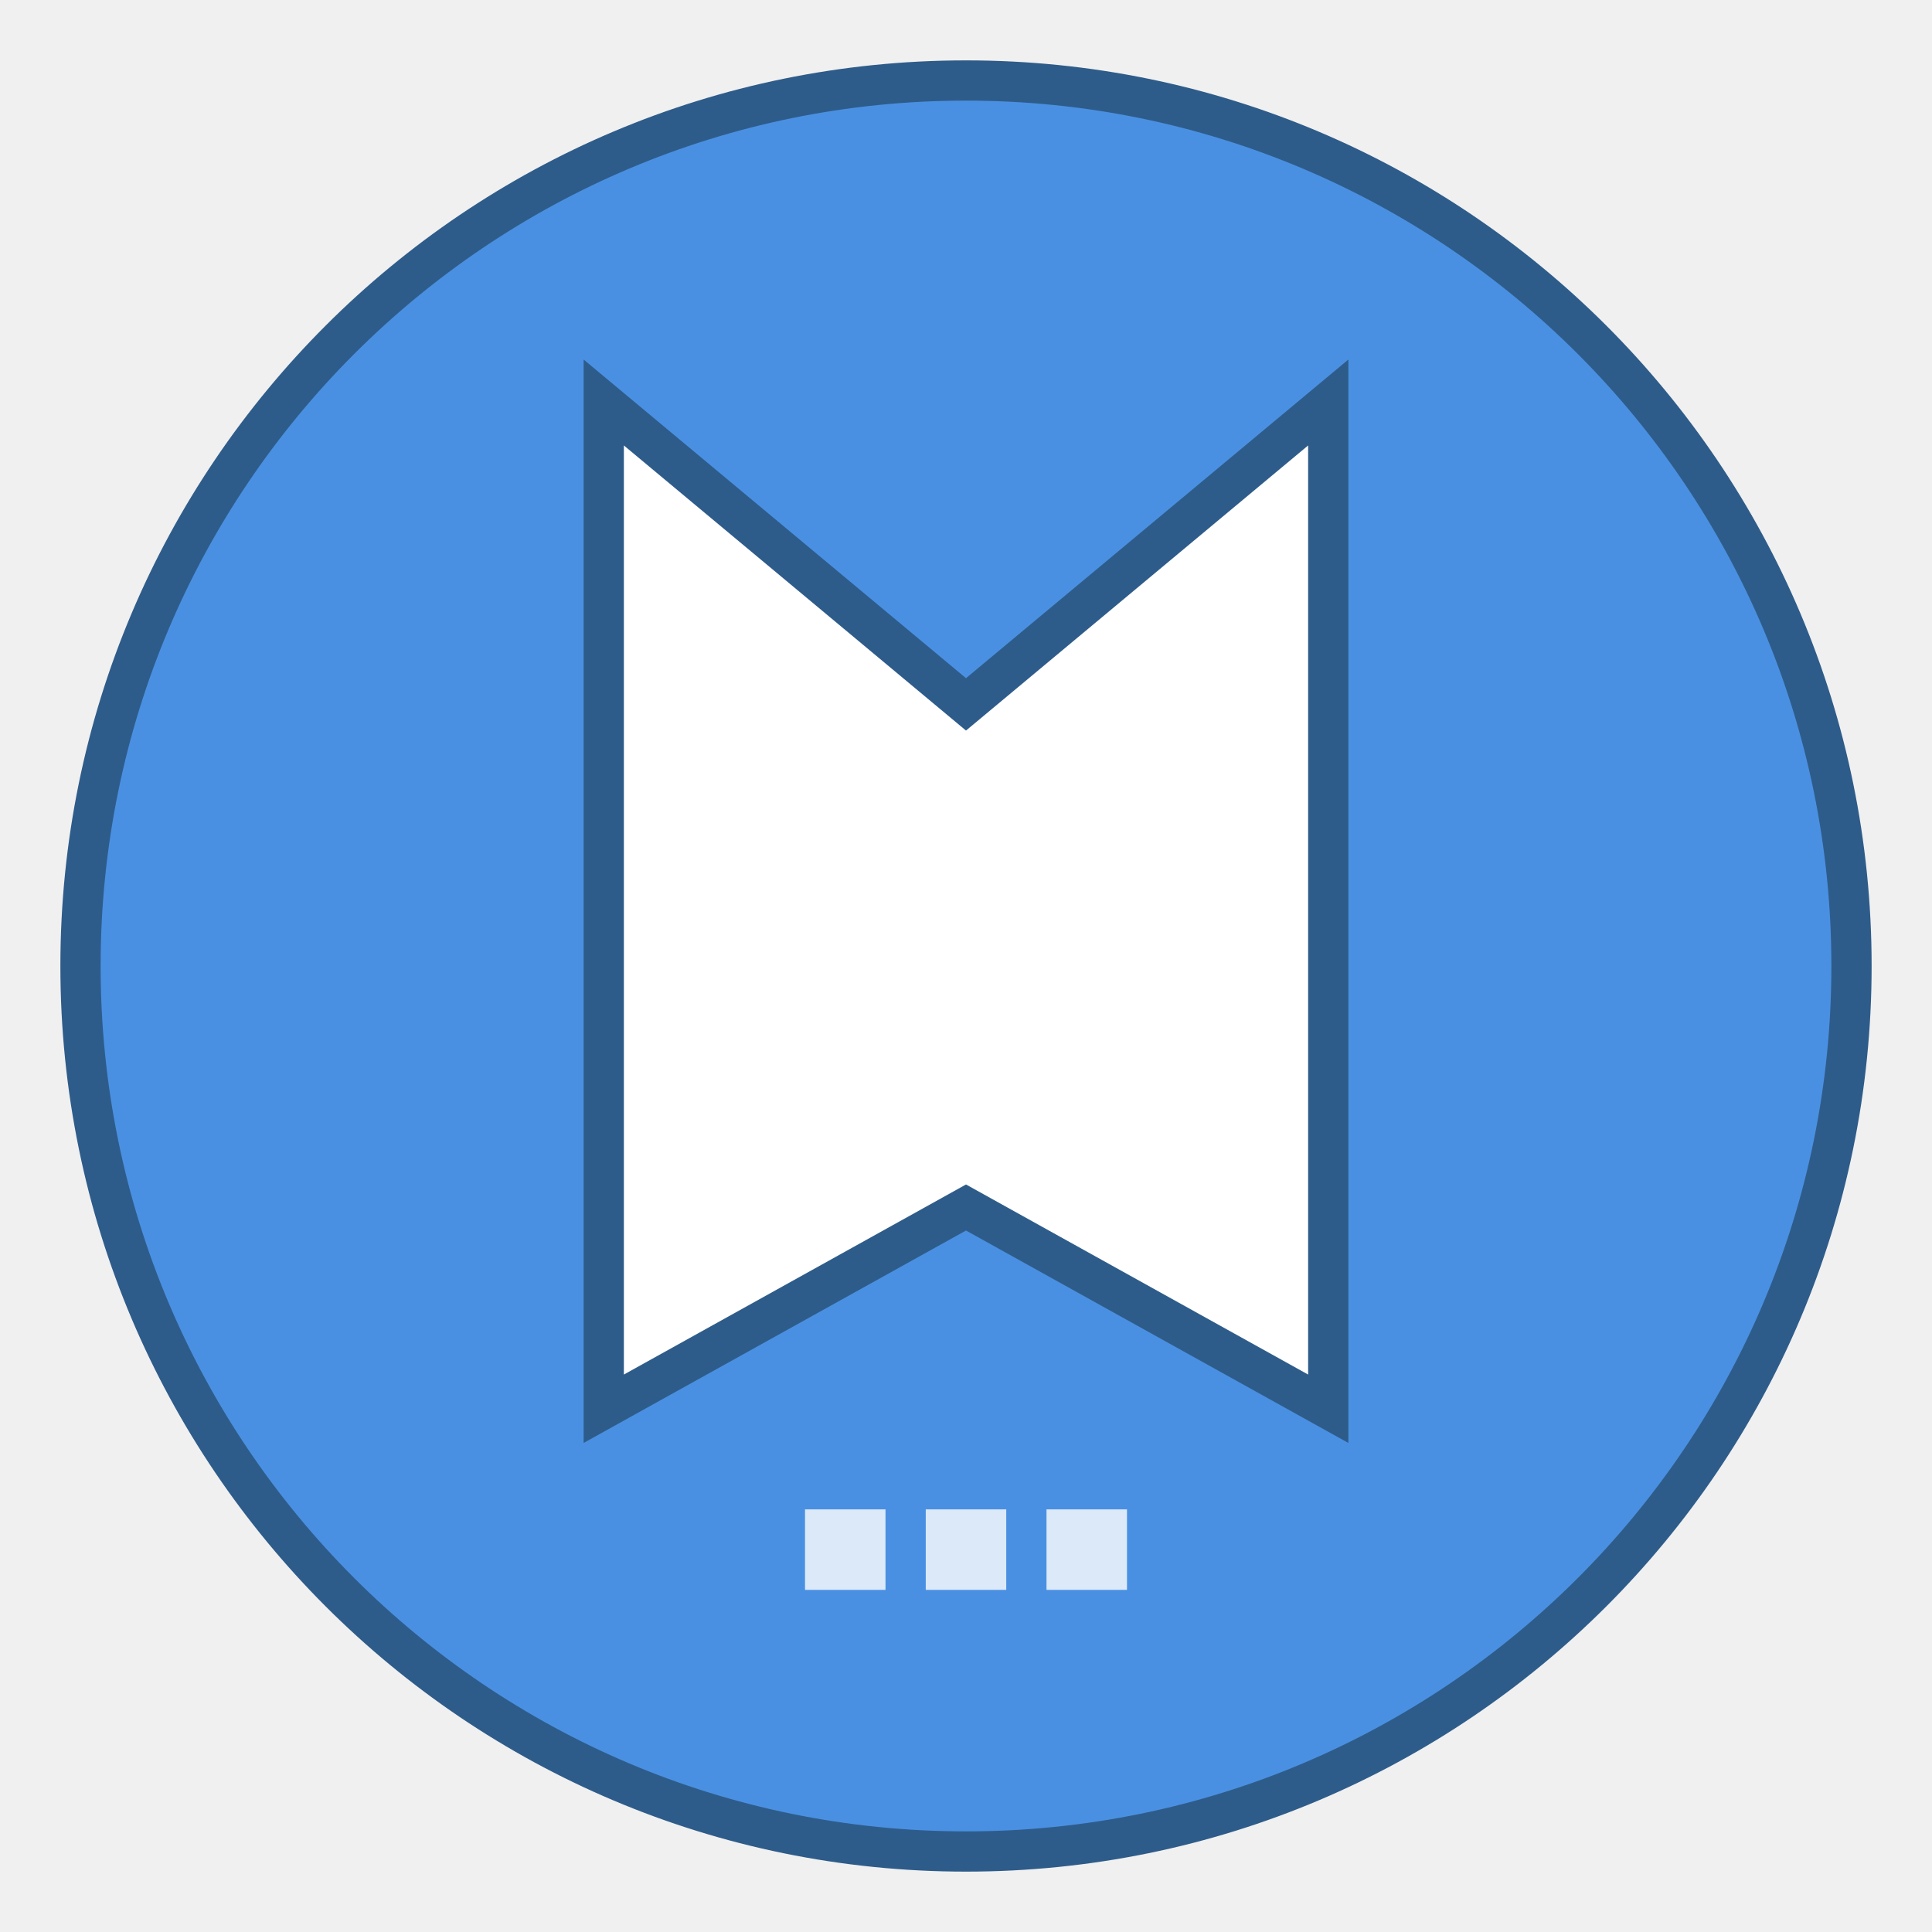
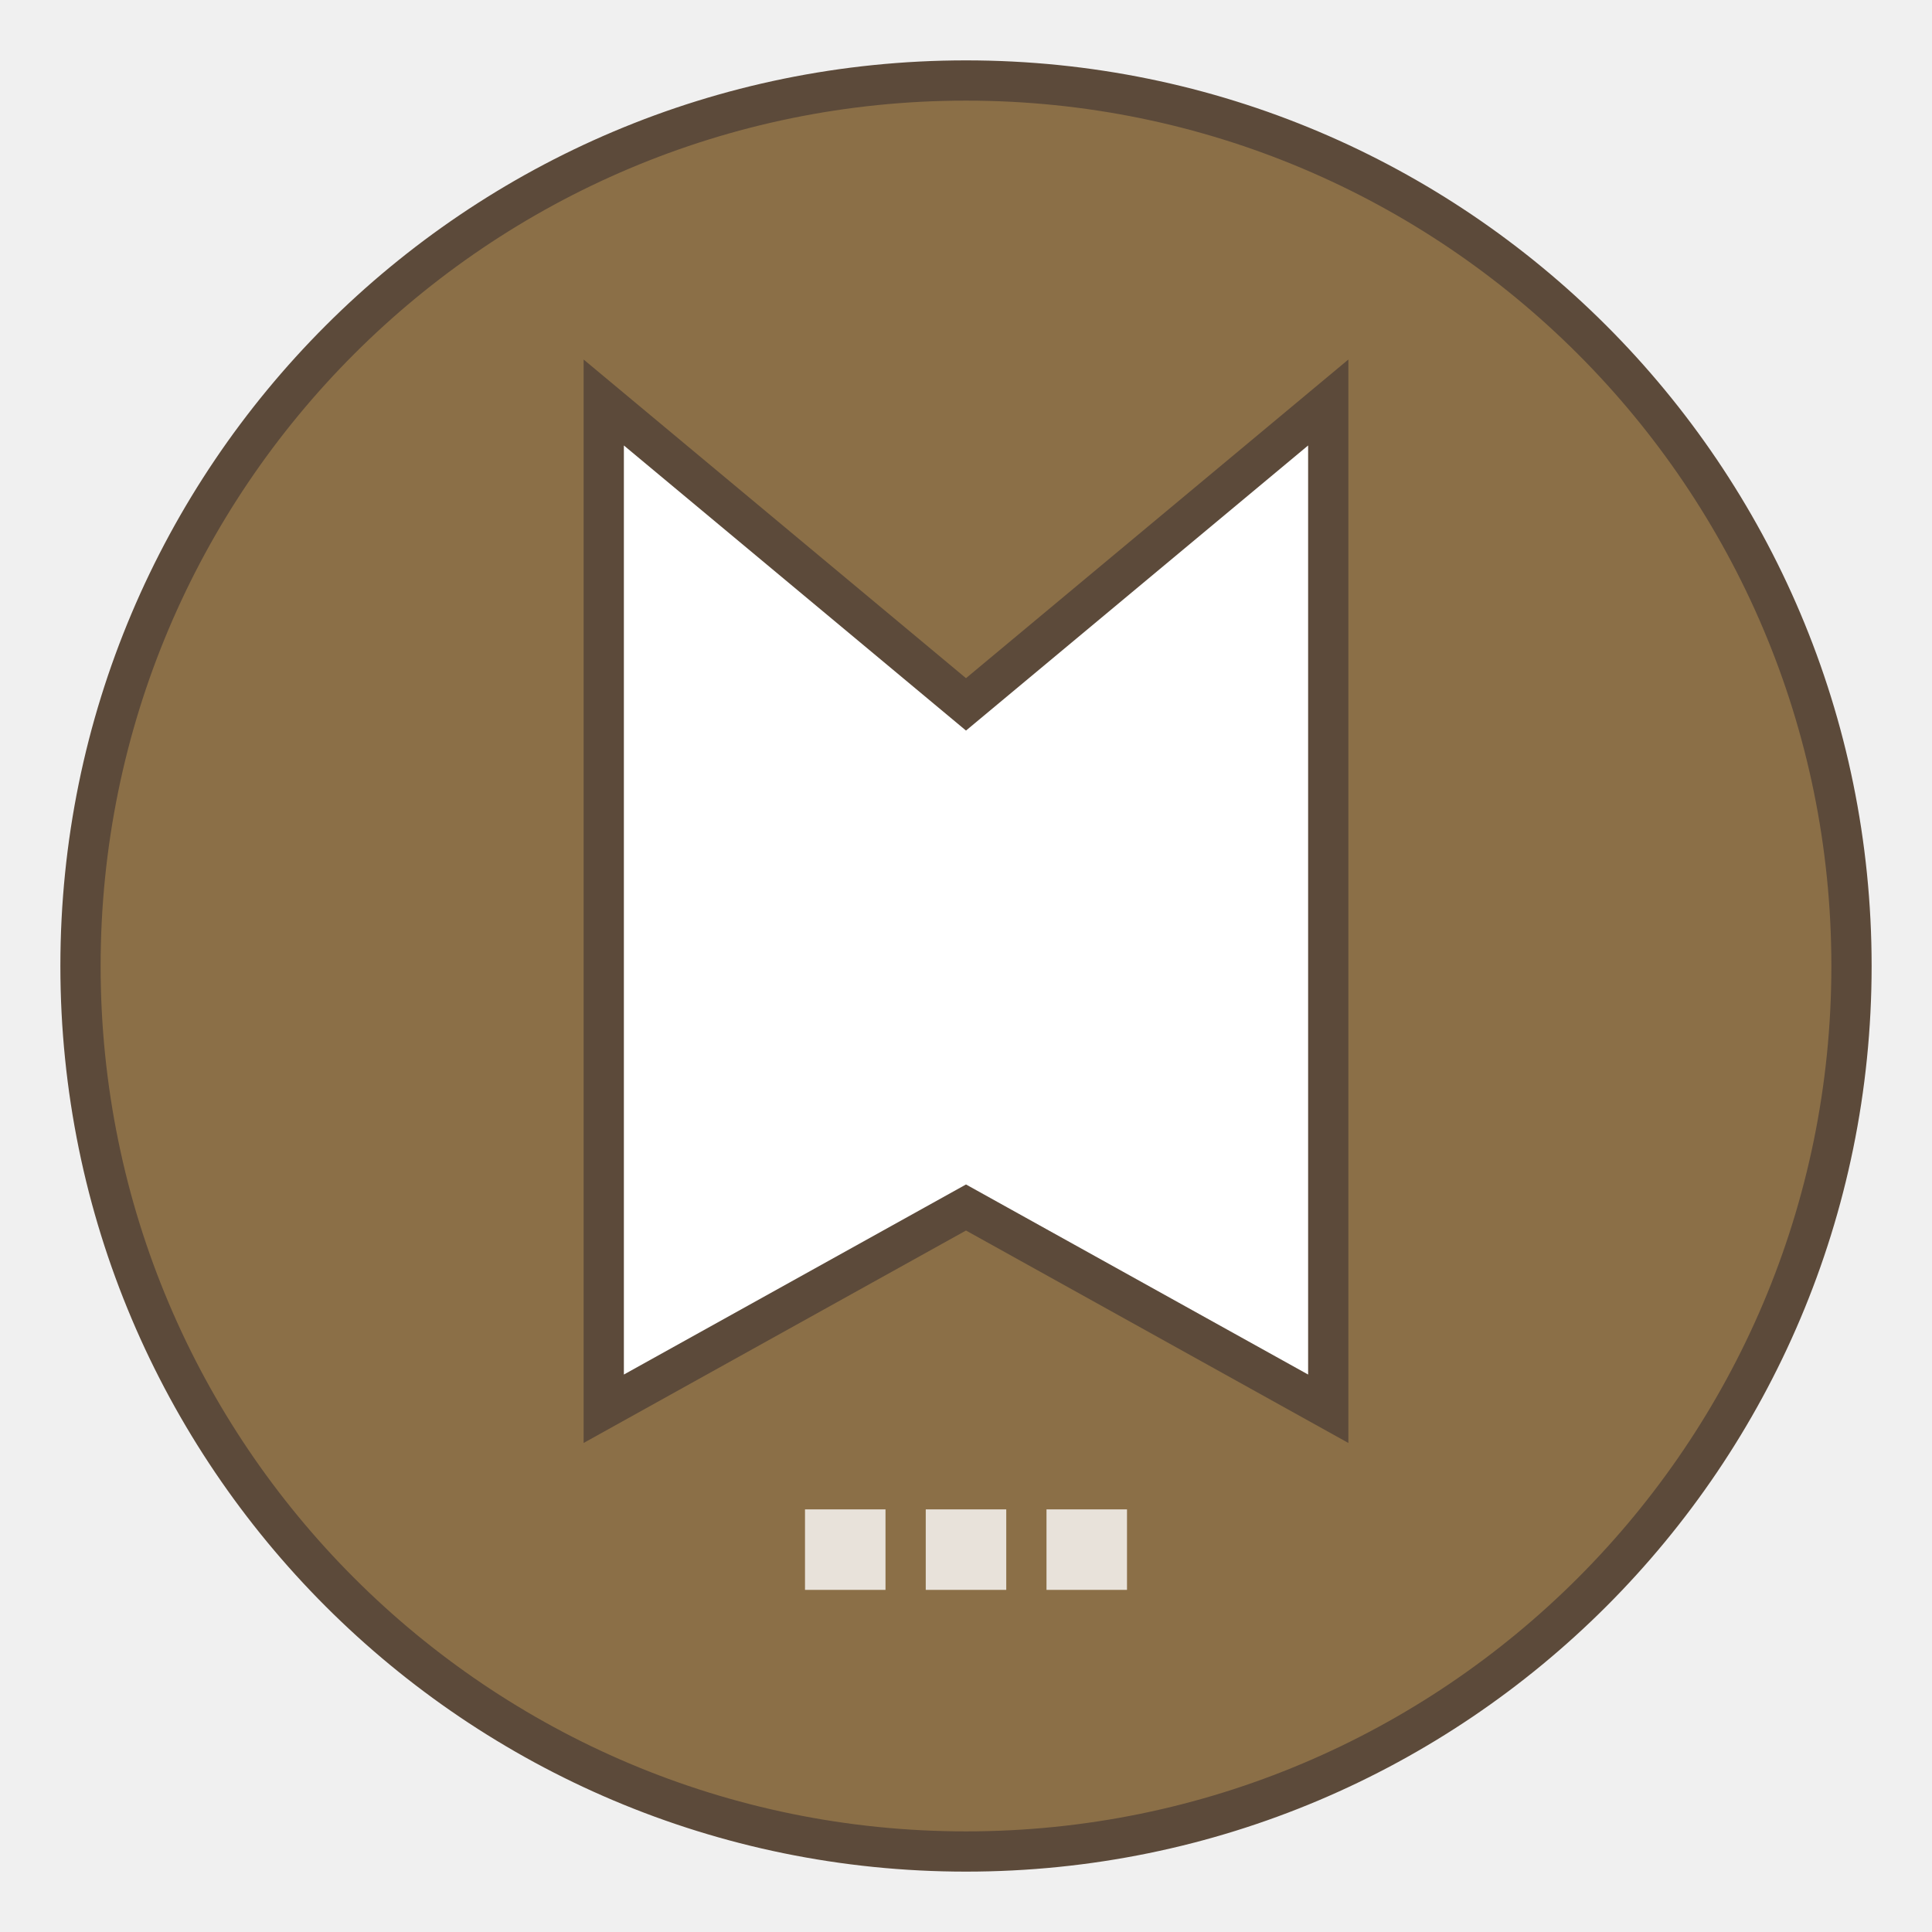
<svg xmlns="http://www.w3.org/2000/svg" width="96" height="96" viewBox="0 0 96 96">
-   <circle cx="48" cy="48" r="44" fill="#4A90E2" stroke="#2E5C8A" stroke-width="2" />
-   <path d="M 30 20 L 48 35 L 66 20 L 66 70 L 48 60 L 30 70 Z" fill="#FFFFFF" stroke="#2E5C8A" stroke-width="2" />
+   <circle cx="48" cy="48" r="44" fill="#8B6F47" stroke="#5C4A3A" stroke-width="2" />
+   <path d="M 30 20 L 48 35 L 66 20 L 66 70 L 48 60 L 30 70 Z" fill="#FFFFFF" stroke="#5C4A3A" stroke-width="2" />
  <rect x="40" y="75" width="4" height="4" fill="#FFFFFF" opacity="0.8" />
  <rect x="46" y="75" width="4" height="4" fill="#FFFFFF" opacity="0.8" />
  <rect x="52" y="75" width="4" height="4" fill="#FFFFFF" opacity="0.8" />
</svg>
